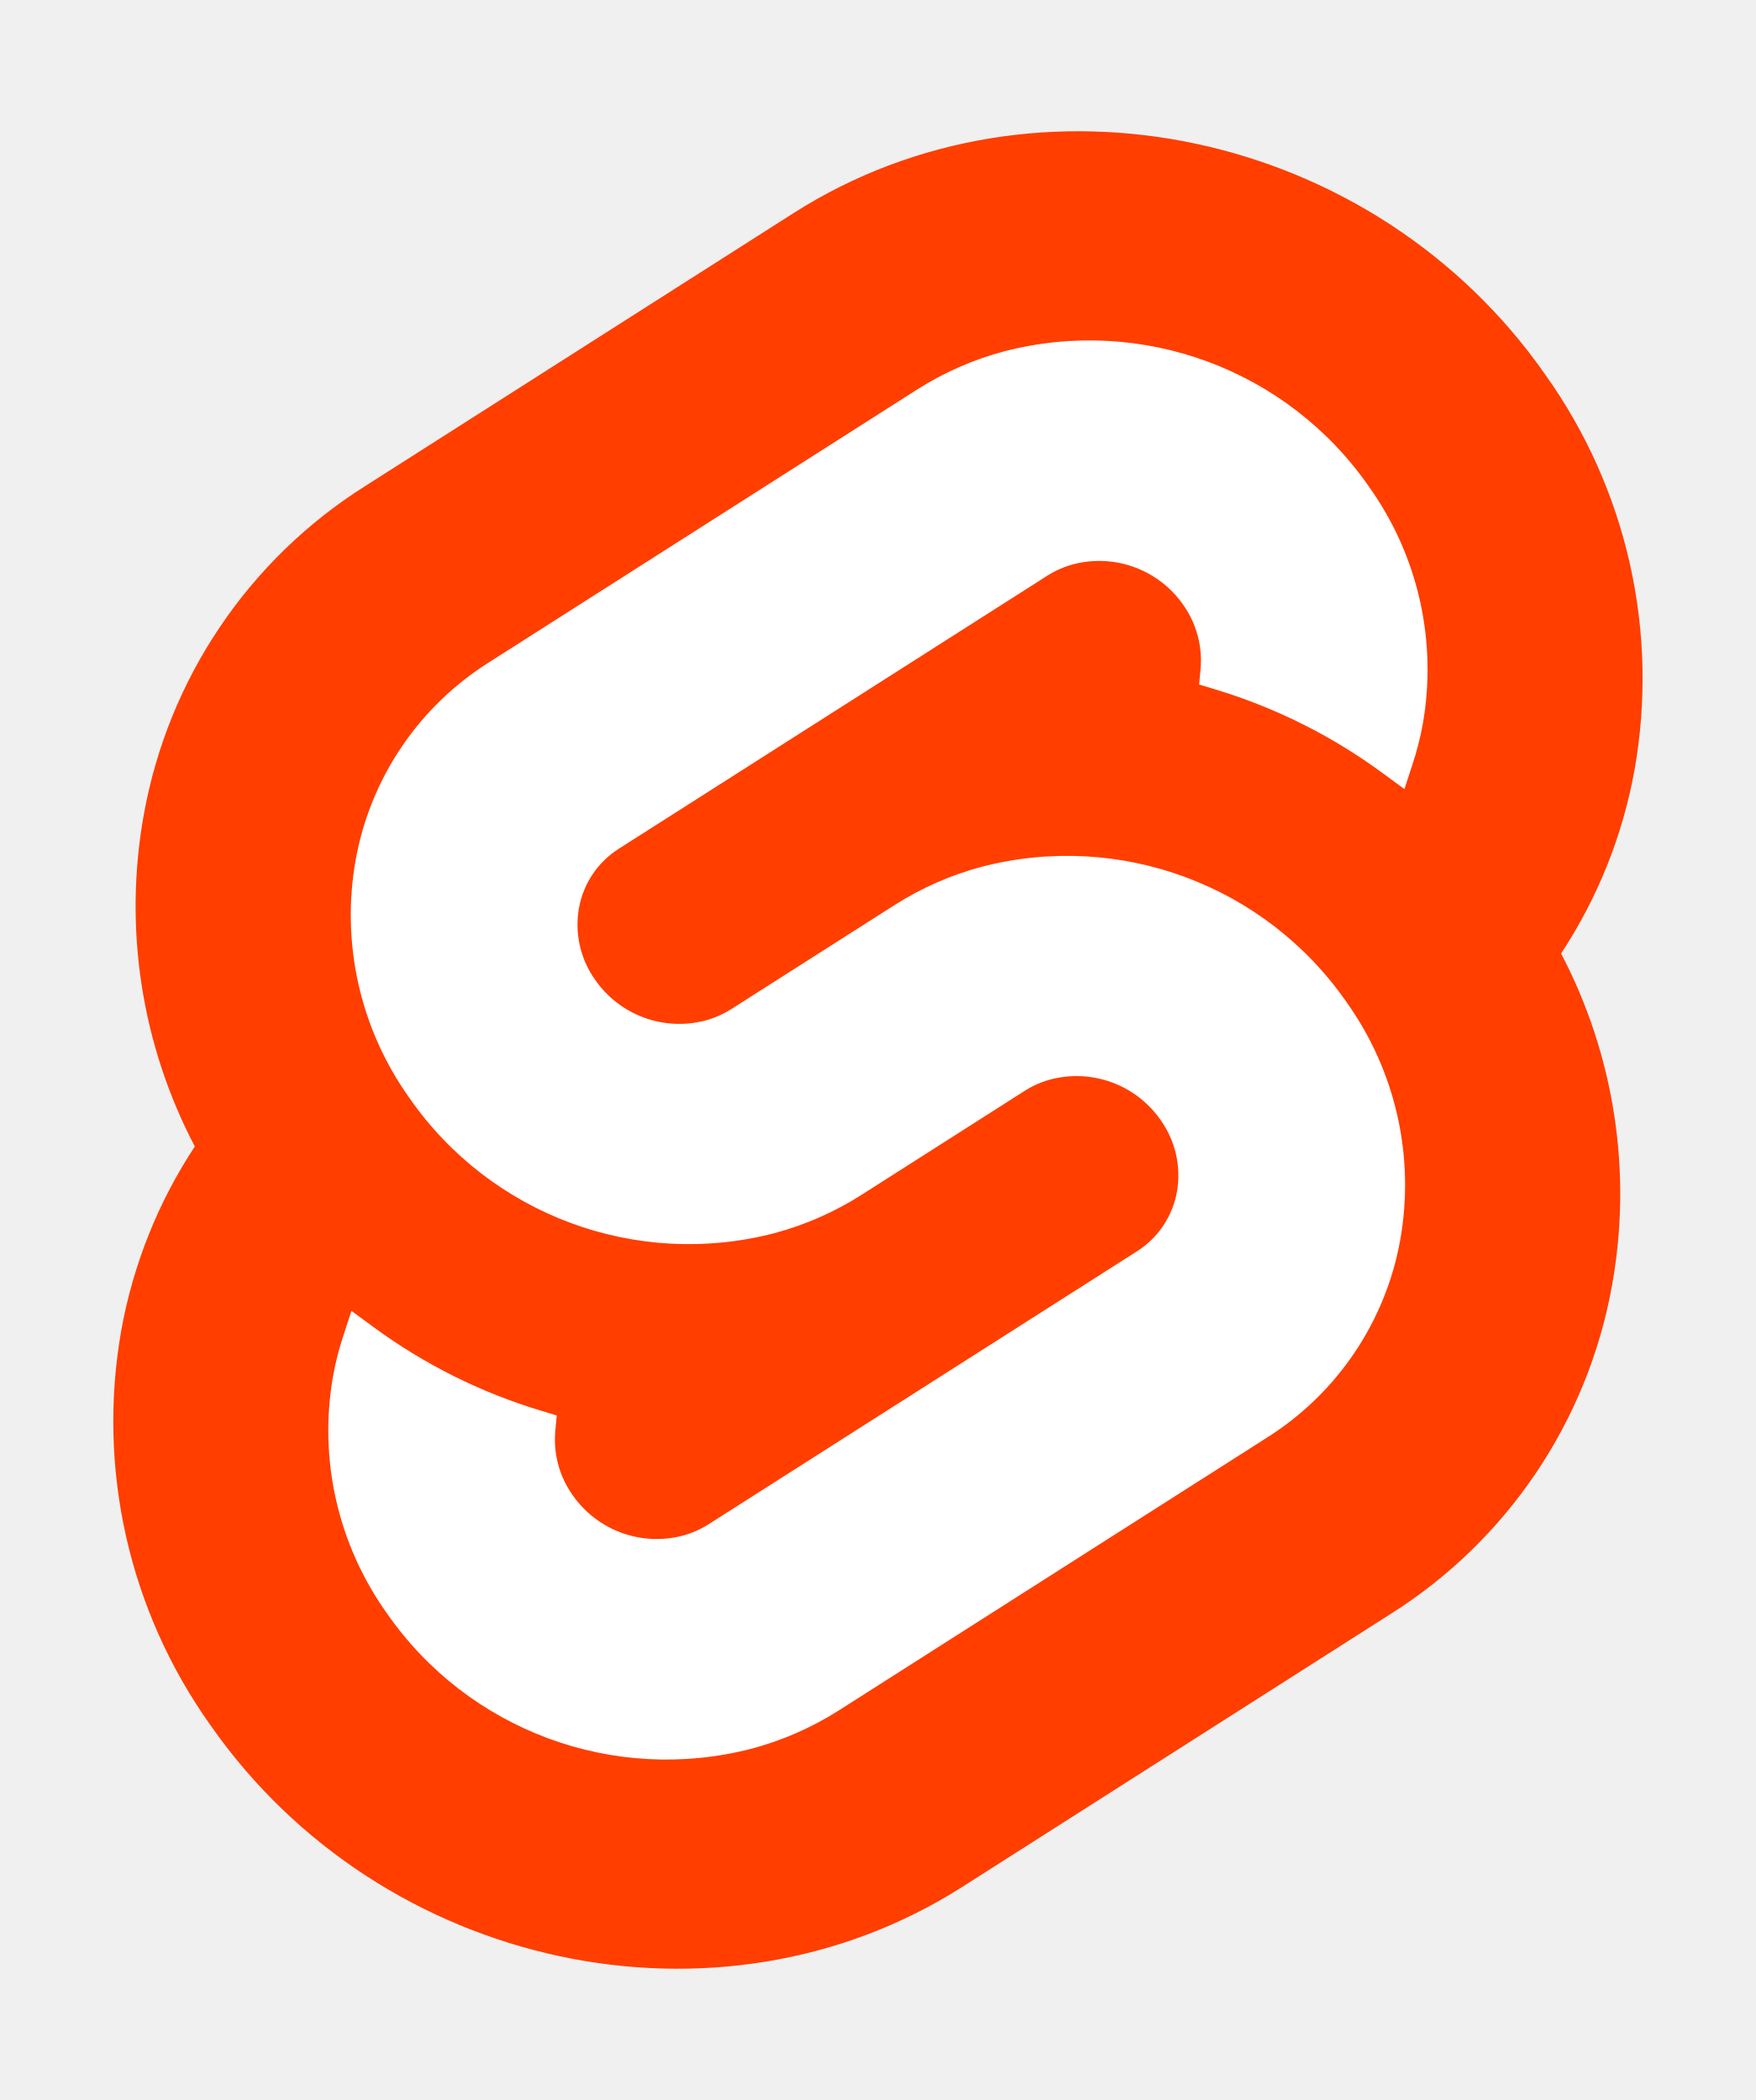
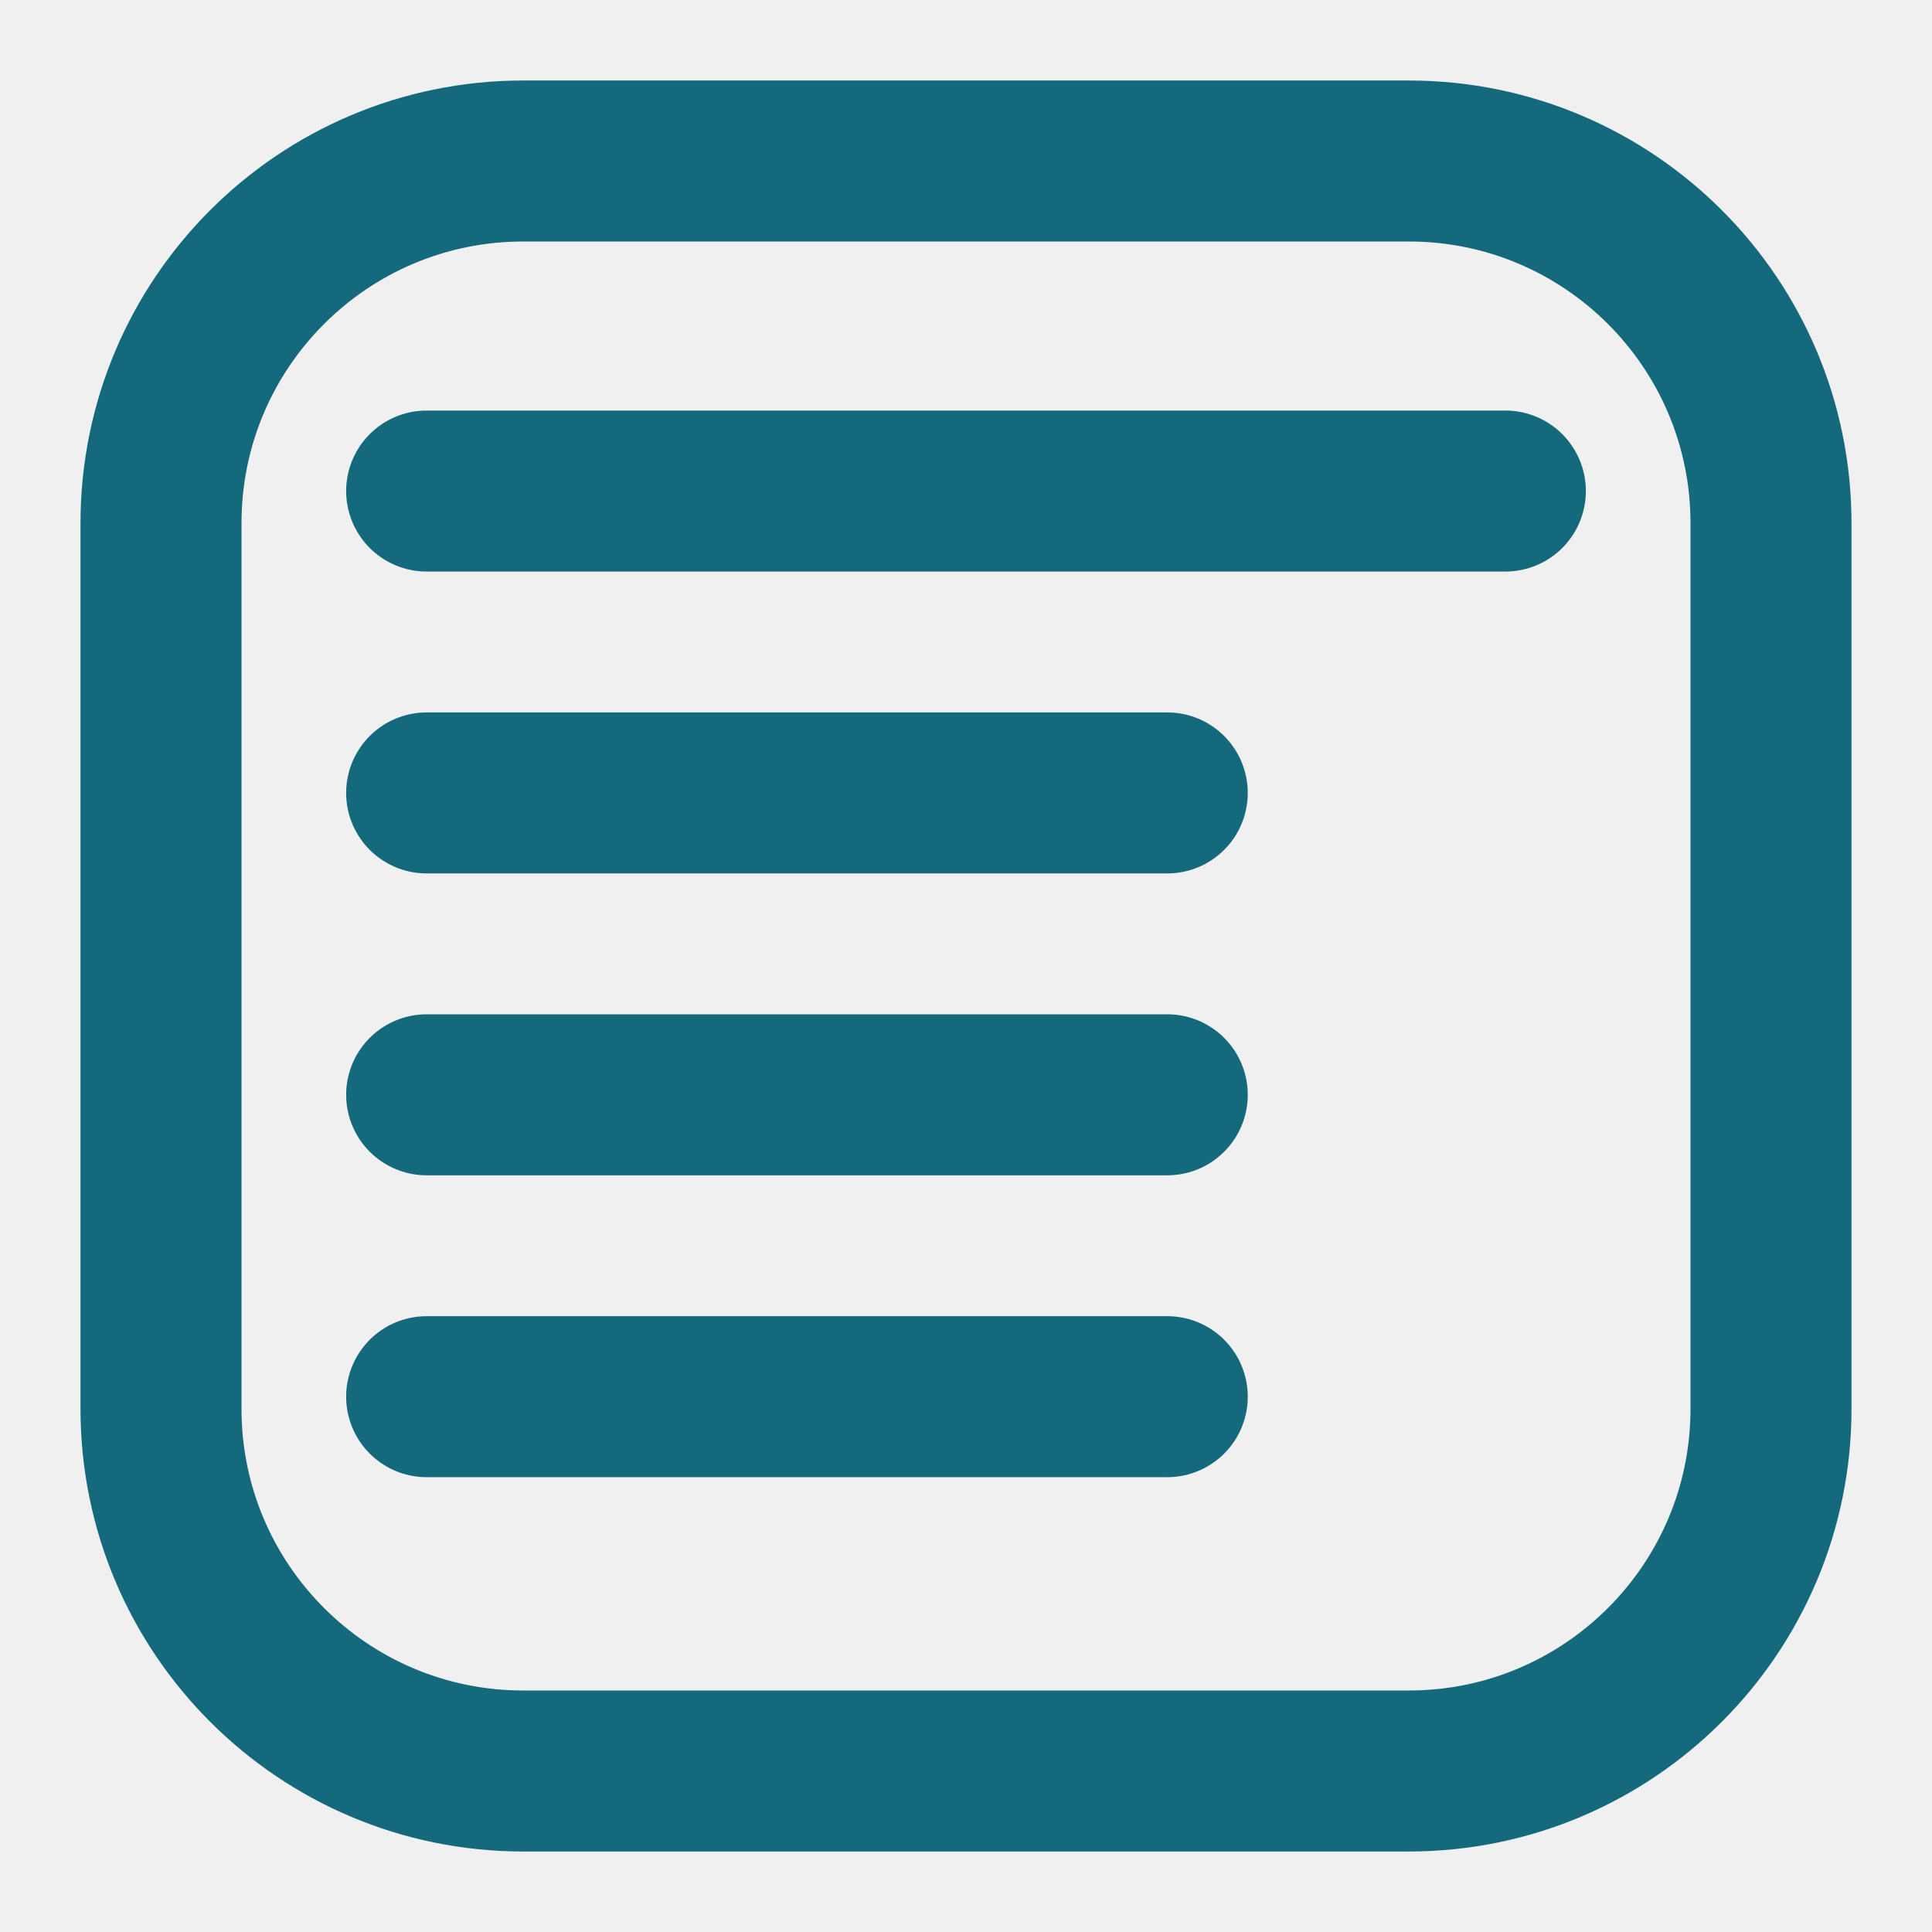
- <svg xmlns="http://www.w3.org/2000/svg" width="107" height="128" viewBox="0 0 107 128">
-   <path d="M94.157 22.819c-10.4-14.885-30.94-19.297-45.792-9.835L22.282 29.608A29.92 29.92 0 0 0 8.764 49.65a31.5 31.5 0 0 0 3.108 20.231 30 30 0 0 0-4.477 11.183 31.9 31.9 0 0 0 5.448 24.116c10.402 14.887 30.942 19.297 45.791 9.835l26.083-16.624A29.92 29.92 0 0 0 98.235 78.35a31.53 31.53 0 0 0-3.105-20.232 30 30 0 0 0 4.474-11.182 31.88 31.88 0 0 0-5.447-24.116" style="fill:#ff3e00" />
-   <path d="M45.817 106.582a20.72 20.72 0 0 1-22.237-8.243 19.17 19.17 0 0 1-3.277-14.503 18 18 0 0 1 .624-2.435l.49-1.498 1.337.981a33.6 33.6 0 0 0 10.203 5.098l.97.294-.09.968a5.85 5.85 0 0 0 1.052 3.878 6.24 6.24 0 0 0 6.695 2.485 5.8 5.8 0 0 0 1.603-.704L69.27 76.28a5.43 5.43 0 0 0 2.45-3.631 5.8 5.8 0 0 0-.987-4.371 6.24 6.24 0 0 0-6.698-2.487 5.7 5.7 0 0 0-1.6.704l-9.953 6.345a19 19 0 0 1-5.296 2.326 20.72 20.72 0 0 1-22.237-8.243 19.17 19.17 0 0 1-3.277-14.502 17.99 17.99 0 0 1 8.13-12.052l26.081-16.623a19 19 0 0 1 5.3-2.329 20.72 20.72 0 0 1 22.237 8.243 19.17 19.17 0 0 1 3.277 14.503 18 18 0 0 1-.624 2.435l-.49 1.498-1.337-.98a33.6 33.6 0 0 0-10.203-5.1l-.97-.294.09-.968a5.86 5.86 0 0 0-1.052-3.878 6.24 6.24 0 0 0-6.696-2.485 5.8 5.8 0 0 0-1.602.704L37.73 51.72a5.42 5.42 0 0 0-2.449 3.63 5.79 5.79 0 0 0 .986 4.372 6.24 6.24 0 0 0 6.698 2.486 5.8 5.8 0 0 0 1.602-.704l9.952-6.342a19 19 0 0 1 5.295-2.328 20.72 20.72 0 0 1 22.237 8.242 19.17 19.17 0 0 1 3.277 14.503 18 18 0 0 1-8.13 12.053l-26.081 16.622a19 19 0 0 1-5.3 2.328" style="fill:#fff" />
+ <svg xmlns="http://www.w3.org/2000/svg" viewBox="0 0 24 24" fill="none">
+   <style>.s{display:none}@media (max-width: 24px){.l{display:none}.s{display:inline}}</style>
+   <g class="l" stroke="#14697D" stroke-width="2" stroke-linecap="round">
+     <rect x="2" y="2" width="20" height="20" rx="4.5" stroke-linecap="butt" />
+     <path d="M5.3 6.1h13.4M5.3 9.85h9.2M5.3 13.6h9.2M5.3 17.35h9.2" />
+   </g>
+   <g class="s" stroke="#14697D" stroke-width="2.4" stroke-linecap="round">
+     <rect x="2" y="2" width="20" height="20" rx="4.5" stroke-linecap="butt" />
+     <path d="M6 7.2h12M6 12h8M6 16.8h8" />
+   </g>
</svg>
